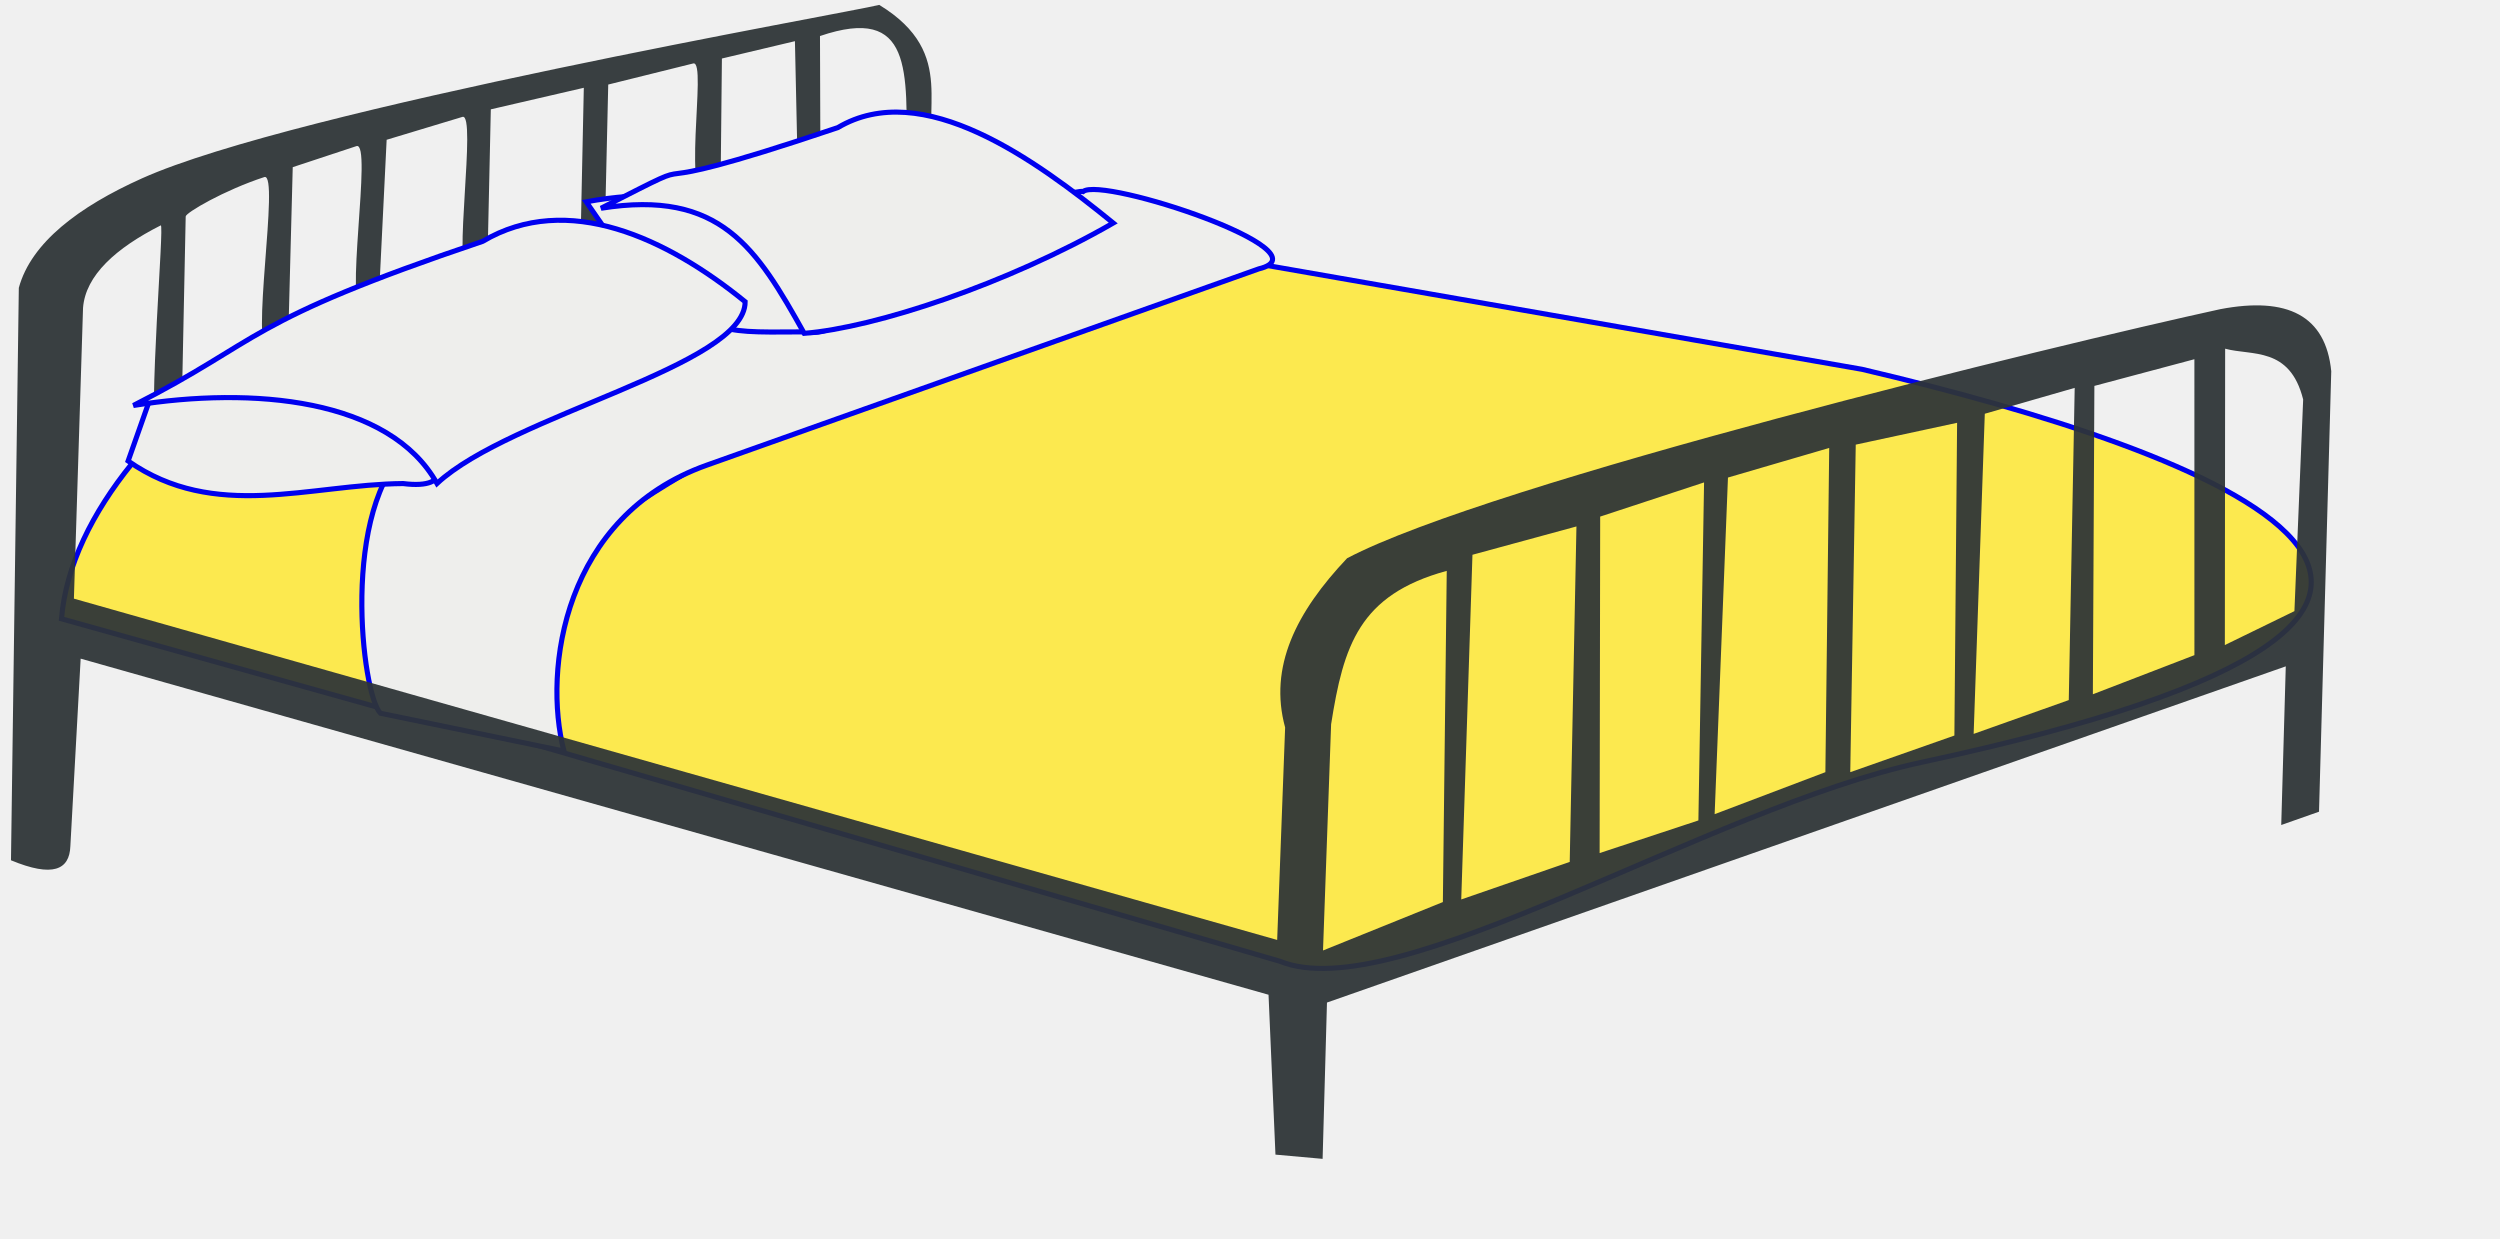
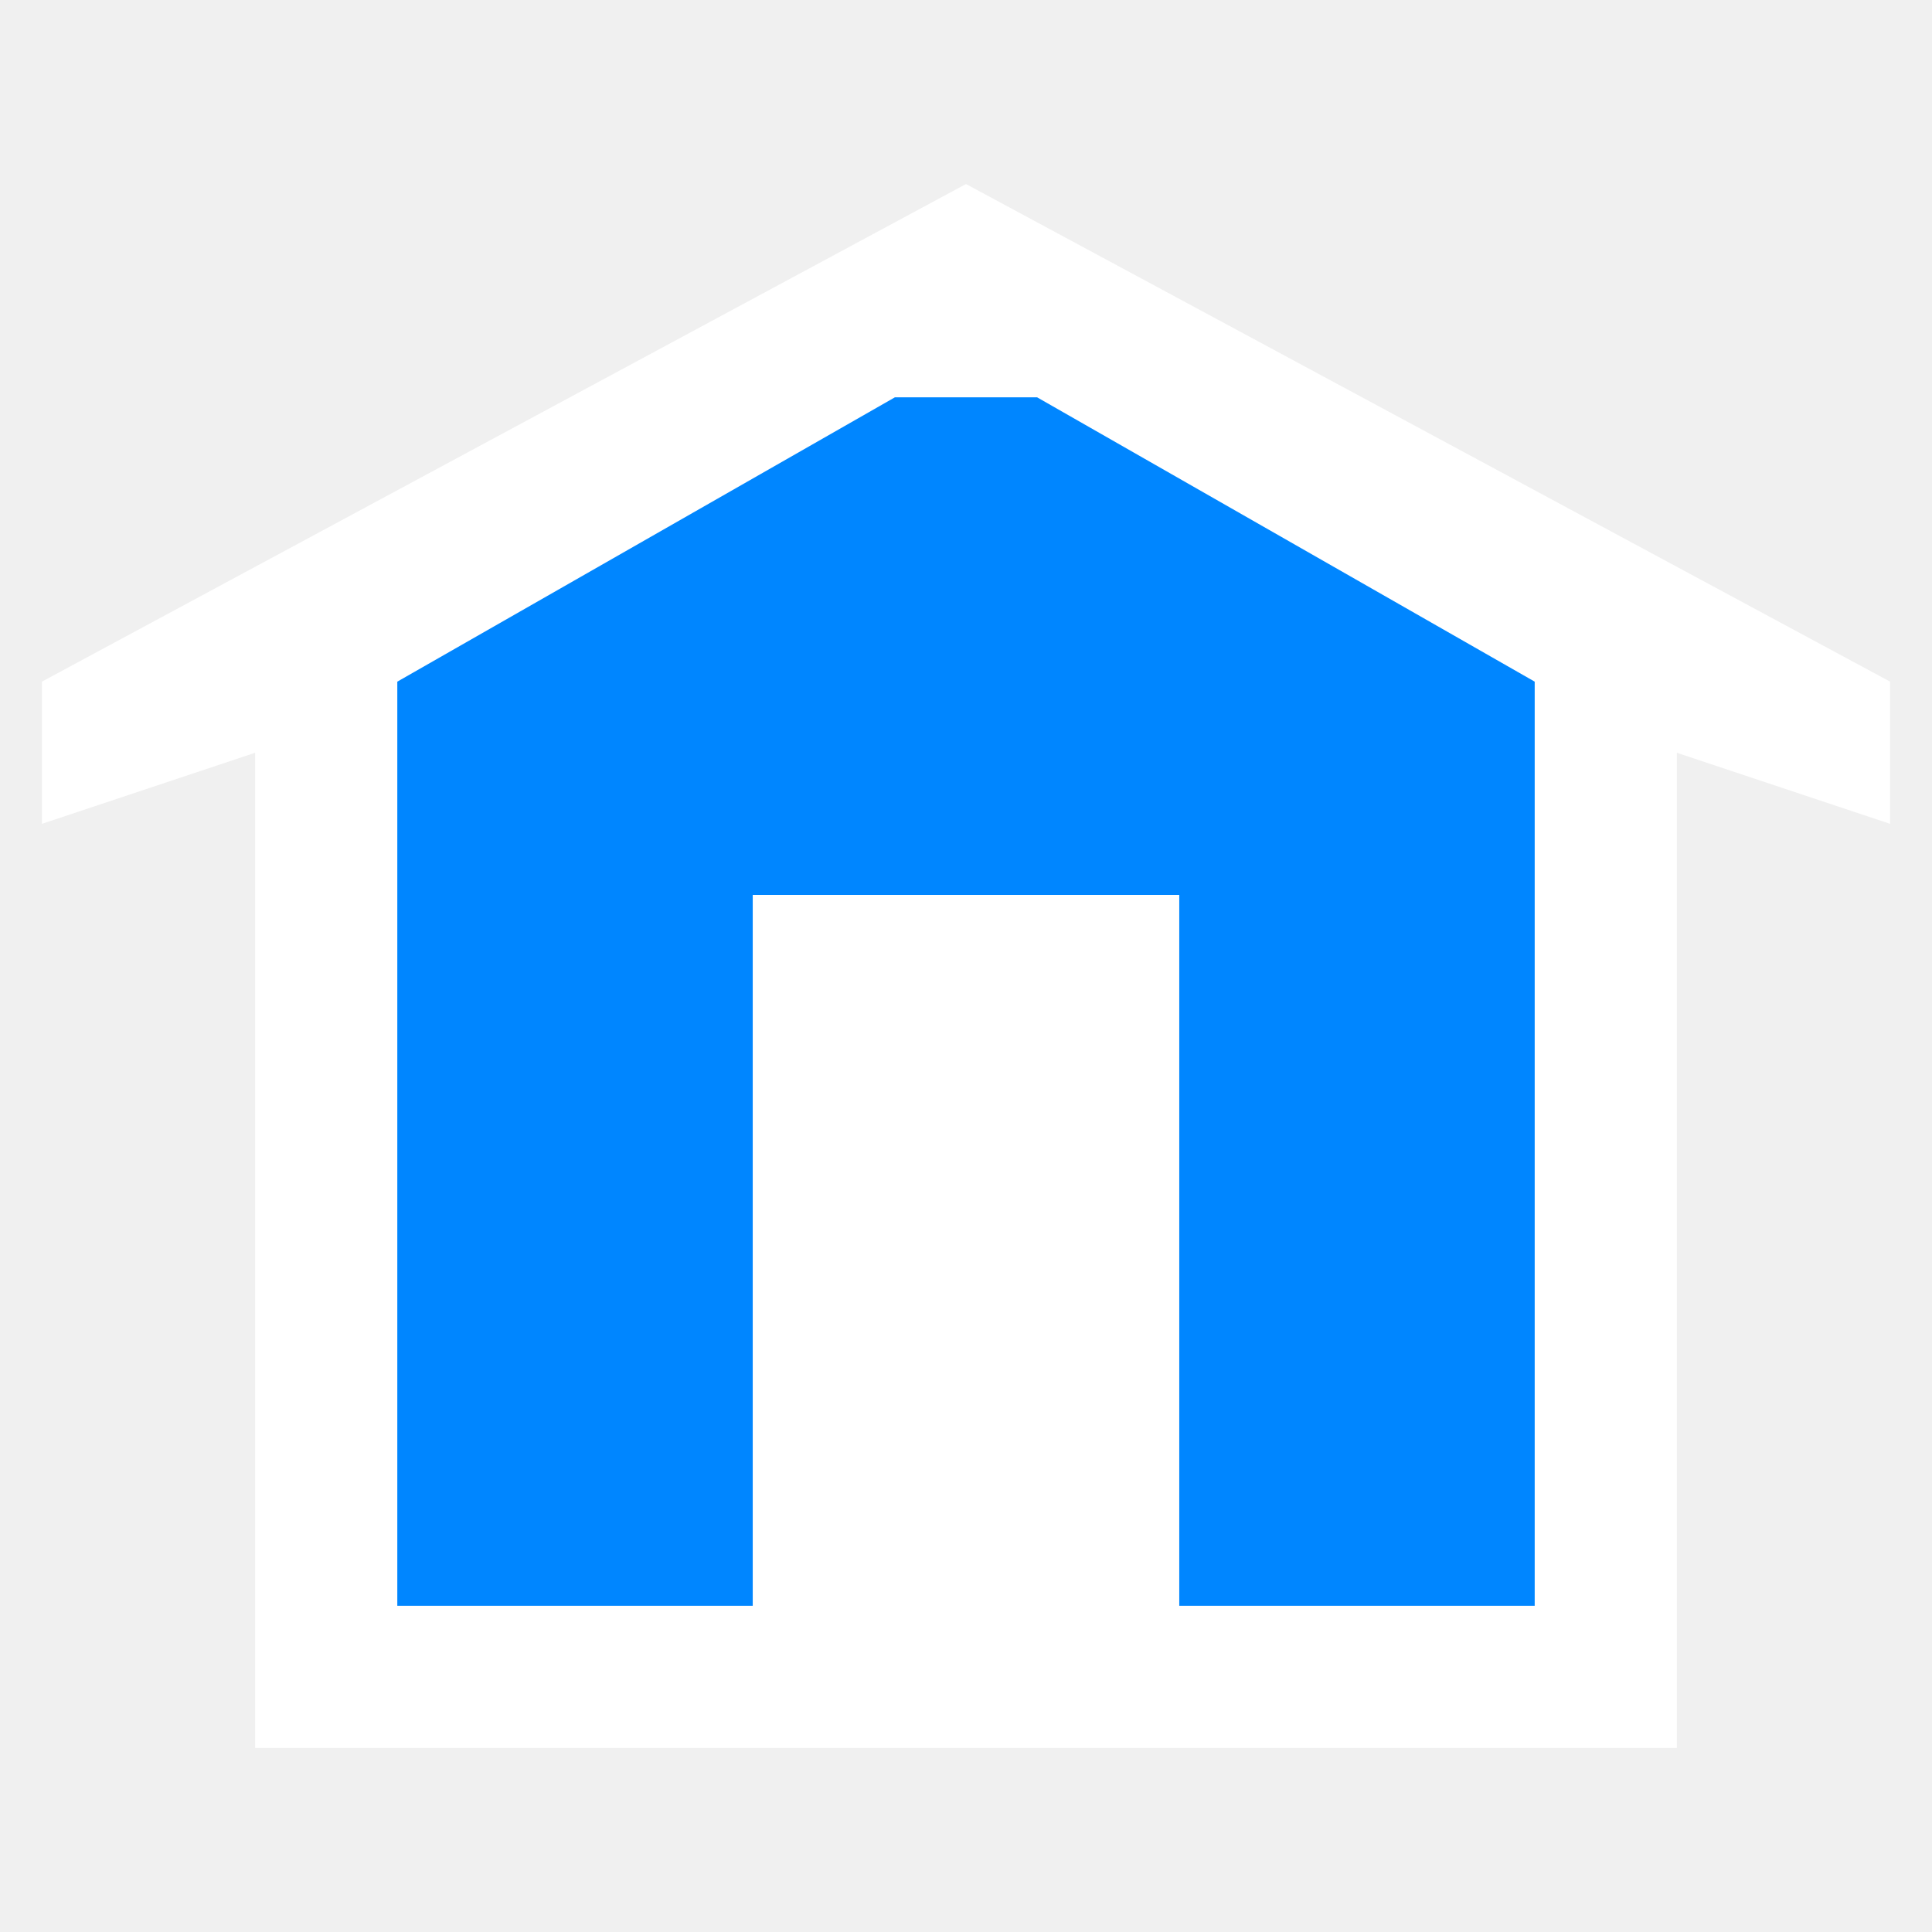
- <svg xmlns="http://www.w3.org/2000/svg" id="svg2" width="1100pt" height="545pt" version="1.0">
+ <svg xmlns="http://www.w3.org/2000/svg" id="svg2" width="500" height="500" version="1.0">
  <defs id="defs5" />
-   <g id="g2236" transform="translate(1.90384,39.98063)">
-     <path id="path2189" d="M 748.889,523.942 L 303.053,394.222 C 201.391,267.356 685.874,111.226 725.031,112.902 L 1090.419,176.667 C 1297.59,225.329 1544.768,317.253 1125.928,407.121 C 999.11,434.331 817.056,551.793 748.889,523.942 z " style="fill:#fce94f;fill-opacity:1;fill-rule:evenodd;stroke:#0000ef;stroke-width:3;stroke-linecap:butt;stroke-linejoin:miter;stroke-miterlimit:4;stroke-dasharray:none;stroke-opacity:1" />
-     <path id="path2197" d="M 224.009,376.163 L 34.164,323.054 C 44.324,198.205 265.675,72.642 306.528,141.249 L 518.075,124.902 L 224.009,376.163 z " style="fill:#fce94f;fill-opacity:1;fill-rule:evenodd;stroke:#0000ef;stroke-width:3;stroke-linecap:butt;stroke-linejoin:miter;stroke-miterlimit:4;stroke-dasharray:none;stroke-opacity:1" />
-     <path id="path2187" d="M 546.638,157.863 L 240.764,154.469 C 272.673,99.885 477.664,40.757 709.982,103.456 C 635.375,131.672 601.086,139.728 546.638,157.863 z " style="fill:#fce94f;fill-opacity:1;fill-rule:evenodd;stroke:#0000ef;stroke-width:3;stroke-linecap:butt;stroke-linejoin:miter;stroke-miterlimit:4;stroke-dasharray:none;stroke-opacity:1" />
-     <path id="path2193" d="M 633.524,72.377 C 644.934,63.384 778.434,107.683 736.571,117.759 L 412.725,232.919 C 328.958,262.707 316.473,352.506 328.941,400.647 L 221.268,378.458 C 210.43,367.545 197.324,257.52 238.765,222.208 C 302.595,167.817 623.392,69.308 633.524,72.377 z " style="fill:#eeeeec;fill-opacity:1;fill-rule:evenodd;stroke:#0000ef;stroke-width:3;stroke-linecap:butt;stroke-linejoin:miter;stroke-miterlimit:4;stroke-dasharray:none;stroke-opacity:1" />
-     <path id="path1308" d="M 415.266,78.67 C 396.24,83.454 413.545,-4.931 404.789,-2.758 L 354.926,9.623 L 352.722,105.231 L 338.578,106.72 L 340.598,11.527 L 286.042,24.166 L 284.026,115.54 C 283.286,149.069 293.795,115.466 272.667,119.186 C 263.411,120.815 277.915,26.022 269.399,28.594 L 224.93,42.025 L 220.546,131.153 C 218.097,180.941 243.804,135.515 211.131,142.295 C 199.274,144.756 216.892,42.541 207.208,45.741 L 169.835,58.092 L 167.187,158.76 C 165.774,212.453 190.074,155.583 155.732,164.856 C 144.173,167.977 162.516,60.841 153.159,63.903 C 129.527,71.636 107.082,84.826 107.037,87.005 L 104.001,234.302 C 104.62,197.795 95.178,253.319 89.7,224.81 C 84.869,199.671 94.67,91.096 92.397,92.245 C 66.106,105.546 48.245,121.579 46.81,140.657 L 41.453,311.224 L 747.37,511.451 L 752.039,386.804 C 742.327,351.227 758.493,319.141 788.387,287.525 C 872.787,243.115 1204.573,162.351 1300.699,141.392 C 1340.059,133.899 1362.55,145.149 1365.764,177.817 L 1358.585,436.218 L 1336.42,444.025 L 1339.081,350.946 L 776.586,548.188 L 774.028,639.884 L 746.366,637.4 L 742.302,543.599 L 45.414,346.422 L 39.374,456.474 C 38.858,470.317 29.122,474.94 4.538,464.714 L 9.138,128.869 C 16.399,102.251 44.46,81.256 81.293,64.698 C 171.52,24.14 495.206,-32.414 513.922,-37.108 C 561.439,-8.17 536.184,26.789 548.181,52.828 L 529.848,53.367 C 530.193,1.562 533.621,-37.337 479.154,-18.844 L 479.451,69.53 L 466.396,73.236 L 464.452,-15.825 L 421.614,-5.651 L 420.756,77.289 L 415.266,78.67 z M 846.853,294.918 L 844.578,489.235 L 774.263,517.632 L 779.014,384.927 C 786.298,338.755 795.416,308.979 846.853,294.918 z M 1285.472,170.769 L 1226.801,186.418 L 1225.91,367.321 L 1285.485,344.38 L 1285.472,170.769 z M 922.944,268.867 L 861.937,285.479 L 855.359,487.696 L 918.996,465.685 M 1215.249,187.576 L 1211.777,370.737 L 1155.97,390.566 L 1162.509,202.748 L 1215.249,187.576 z M 1349.283,194.383 L 1344.157,318.556 L 1303.341,338.445 L 1303.515,164.587 C 1319.035,168.871 1341.473,163.116 1349.283,194.383 z M 994.488,441.345 L 997.815,243.041 L 936.867,263.086 L 936.546,460.487 L 994.488,441.345 z M 1083.583,413.028 L 1144.67,391.541 L 1146.259,208.062 L 1086.799,220.872 M 1071.23,222.818 L 1011.836,240.182 L 1004.019,437.668 L 1068.987,413.028" style="fill:#2e3436;fill-opacity:0.941;fill-rule:evenodd;stroke:none;stroke-width:3;stroke-linecap:butt;stroke-linejoin:miter;stroke-miterlimit:4;stroke-dasharray:none;stroke-opacity:1" />
-     <path id="path2191" d="M 234.602,243.706 C 179.711,244.198 124.136,266.077 73.255,230.475 L 85.304,196.318 C 219.469,171.55 294.377,251.355 234.602,243.706 z " style="fill:#eeeeec;fill-opacity:1;fill-rule:evenodd;stroke:#0000ef;stroke-width:3;stroke-linecap:butt;stroke-linejoin:miter;stroke-miterlimit:4;stroke-dasharray:none;stroke-opacity:1" />
-     <path id="path1357" d="M 468.105,154.736 C 413.214,155.228 421.18,154.899 370.299,119.296 L 342.01,78.417 C 476.175,53.648 527.88,162.385 468.105,154.736 z " style="fill:#eeeeec;fill-opacity:1;fill-rule:evenodd;stroke:#0000ef;stroke-width:3;stroke-linecap:butt;stroke-linejoin:miter;stroke-miterlimit:4;stroke-dasharray:none;stroke-opacity:1" />
-     <path id="path1359" d="M 469.901,155.577 C 442.016,105.704 420.869,70.909 350.693,82.2 C 427.56,43.093 348.312,82.573 489.61,34.889 C 539.289,5.425 605.65,53.766 651.208,90.855 C 588.931,126.685 511.37,152.274 469.901,155.577 z " style="fill:#eeeeec;fill-opacity:1;fill-rule:evenodd;stroke:#0000ef;stroke-width:3;stroke-linecap:butt;stroke-linejoin:miter;stroke-miterlimit:4;stroke-dasharray:none;stroke-opacity:1" />
-     <path id="path2185" d="M 254.47,243.654 C 226.584,193.781 146.522,186.612 76.346,197.903 C 153.213,158.796 140.017,149.268 281.315,101.584 C 330.994,72.12 389.688,99.938 435.246,137.027 C 435.246,174.803 297.885,203.374 254.47,243.654 z " style="fill:#eeeeec;fill-opacity:1;fill-rule:evenodd;stroke:#0000ef;stroke-width:3;stroke-linecap:butt;stroke-linejoin:miter;stroke-miterlimit:4;stroke-dasharray:none;stroke-opacity:1" />
-   </g>
+   <path d="m 10.835,176.411 v 36.795 L 66.027,194.808 V 452.37 H 433.973 V 194.808 l 55.192,18.397 V 176.411 L 250,47.63 Z" style="fill:#ffffff;fill-opacity:1;fill-rule:evenodd;stroke:none;stroke-width:18.397px;stroke-linecap:butt;stroke-linejoin:miter;stroke-opacity:1" id="path4698" />
+   <path d="m 231.603,102.822 h 36.795 l 128.781,73.589 V 415.575 H 305.192 V 231.603 H 194.808 V 415.575 H 102.822 V 176.411 Z" style="fill:#0086ff;fill-opacity:1;fill-rule:evenodd;stroke:none;stroke-width:18.397px;stroke-linecap:butt;stroke-linejoin:miter;stroke-opacity:1" id="path4700" />
</svg>
